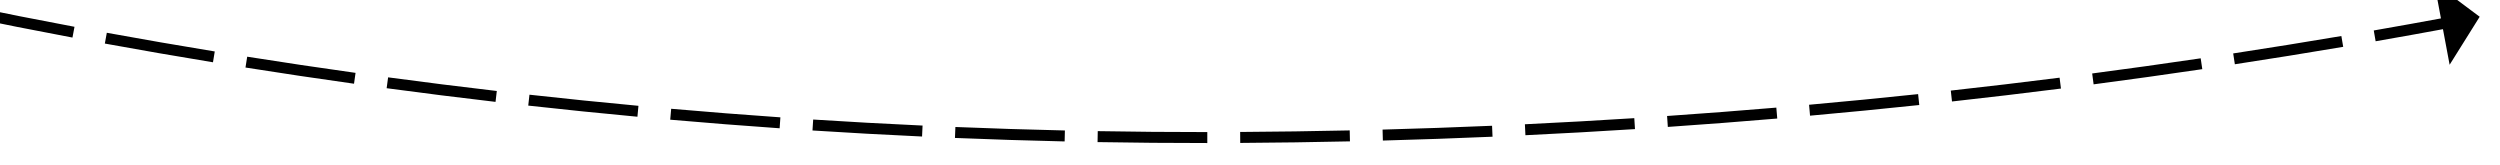
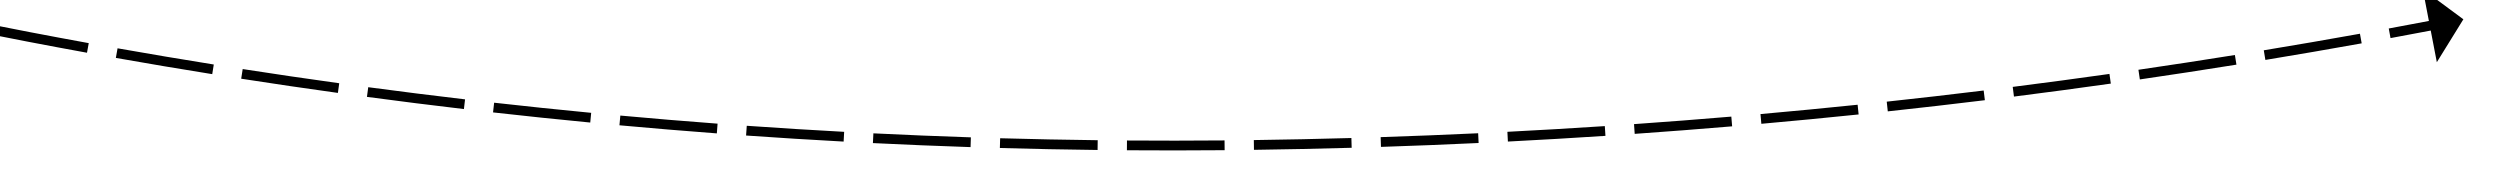
- <svg xmlns="http://www.w3.org/2000/svg" version="1.1" width="456px" height="30px" viewBox="2134 782  456 30">
-   <g transform="matrix(0.9563048 0.2923717 -0.2923717 0.9563048 336.2284 -655.7569 )">
-     <path d="M 1741.65 820.02  C 1735.188 818.402  1728.739 816.732  1722.304 815.011  L 1721.787 816.944  C 1728.233 818.667  1734.692 820.34  1741.164 821.96  L 1741.65 820.02  Z M 1766.915 826.068  C 1760.421 824.585  1753.939 823.049  1747.469 821.462  L 1746.993 823.405  C 1753.473 824.994  1759.965 826.532  1766.47 828.018  L 1766.915 826.068  Z M 1792.3 831.591  C 1785.777 830.242  1779.264 828.842  1772.763 827.39  L 1772.327 829.341  C 1778.838 830.796  1785.361 832.199  1791.895 833.55  L 1792.3 831.591  Z M 1817.794 836.585  C 1811.244 835.373  1804.704 834.108  1798.174 832.79  L 1797.778 834.751  C 1804.319 836.07  1810.87 837.337  1817.43 838.552  L 1817.794 836.585  Z M 1843.386 841.05  C 1836.813 839.973  1830.248 838.844  1823.692 837.663  L 1823.337 839.631  C 1829.903 840.814  1836.479 841.945  1843.063 843.023  L 1843.386 841.05  Z M 1869.066 844.982  C 1862.471 844.042  1855.884 843.049  1849.305 842.004  L 1848.991 843.98  C 1855.581 845.026  1862.178 846.02  1868.784 846.962  L 1869.066 844.982  Z M 1894.822 848.38  C 1888.209 847.577  1881.602 846.722  1875.003 845.813  L 1874.731 847.795  C 1881.34 848.704  1887.957 849.561  1894.58 850.365  L 1894.822 848.38  Z M 1920.642 851.243  C 1914.014 850.577  1907.391 849.859  1900.775 849.088  L 1900.543 851.075  C 1907.17 851.847  1913.804 852.566  1920.442 853.233  L 1920.642 851.243  Z M 1946.517 853.524  C 1939.876 853.016  1933.239 852.45  1926.608 851.824  L 1926.42 853.815  C 1933.063 854.442  1939.712 855.01  1946.365 855.518  L 1946.517 853.524  Z M 1972.439 855.201  C 1965.788 854.848  1959.14 854.436  1952.496 853.964  L 1952.354 855.959  C 1959.01 856.432  1965.67 856.845  1972.333 857.198  L 1972.439 855.201  Z M 1998.393 856.274  C 1991.735 856.076  1985.08 855.819  1978.426 855.502  L 1978.331 857.5  C 1984.996 857.817  1991.664 858.075  1998.334 858.273  L 1998.393 856.274  Z M 2024.365 856.743  C 2017.705 856.7  2011.044 856.598  2004.386 856.436  L 2004.337 858.435  C 2011.008 858.597  2017.68 858.7  2024.352 858.743  L 2024.365 856.743  Z M 2050.341 856.607  C 2043.681 856.719  2037.02 856.772  2030.36 856.765  L 2030.358 858.765  C 2037.03 858.772  2043.703 858.719  2050.375 858.607  L 2050.341 856.607  Z M 2076.307 855.867  C 2069.651 856.134  2062.994 856.342  2056.334 856.49  L 2056.379 858.49  C 2063.05 858.341  2069.719 858.133  2076.387 857.866  L 2076.307 855.867  Z M 2102.248 854.523  C 2095.601 854.945  2088.95 855.308  2082.296 855.611  L 2082.387 857.609  C 2089.052 857.305  2095.715 856.942  2102.375 856.519  L 2102.248 854.523  Z M 2128.151 852.576  C 2121.515 853.152  2114.874 853.67  2108.229 854.127  L 2108.367 856.123  C 2115.024 855.664  2121.676 855.146  2128.324 854.568  L 2128.151 852.576  Z M 2154 850.016  C 2150.601 850.395  2147.201 850.758  2143.799 851.105  C 2140.575 851.431  2137.349 851.743  2134.122 852.041  L 2134.305 854.032  C 2137.539 853.734  2140.771 853.421  2144.001 853.095  C 2147.409 852.747  2150.816 852.383  2154.221 852.004  L 2154 850.016  Z M 2179.781 846.84  C 2173.18 847.731  2166.571 848.564  2159.956 849.337  L 2160.188 851.323  C 2166.815 850.549  2173.436 849.715  2180.048 848.822  L 2179.781 846.84  Z M 2205.481 843.065  C 2198.903 844.11  2192.315 845.095  2185.719 846.022  L 2185.998 848.003  C 2192.605 847.074  2199.205 846.087  2205.795 845.04  L 2205.481 843.065  Z M 2231.087 838.693  C 2224.534 839.89  2217.972 841.029  2211.399 842.109  L 2211.723 844.083  C 2218.308 843.001  2224.882 841.86  2231.446 840.66  L 2231.087 838.693  Z M 2256.584 833.726  C 2250.061 835.076  2243.526 836.367  2236.981 837.599  L 2237.351 839.565  C 2243.908 838.33  2250.455 837.037  2256.989 835.685  L 2256.584 833.726  Z M 2281.958 828.167  C 2275.469 829.668  2268.966 831.111  2262.451 832.496  L 2262.866 834.452  C 2269.393 833.065  2275.908 831.619  2282.409 830.116  L 2281.958 828.167  Z M 2307.196 822.019  C 2300.743 823.671  2294.276 825.265  2287.795 826.801  L 2288.256 828.747  C 2294.749 827.208  2301.228 825.612  2307.692 823.957  L 2307.196 822.019  Z M 2332.284 815.286  C 2325.872 817.087  2319.443 818.831  2313 820.517  L 2313.506 822.452  C 2319.961 820.763  2326.401 819.016  2332.825 817.211  L 2332.284 815.286  Z M 2357.209 807.971  C 2350.84 809.921  2344.454 811.814  2338.051 813.649  L 2338.602 815.572  C 2345.017 813.733  2351.414 811.836  2357.795 809.883  L 2357.209 807.971  Z M 2381.961 800.084  C 2375.635 802.173  2369.293 804.211  2362.935 806.199  L 2363.532 808.108  C 2369.9 806.117  2376.252 804.075  2382.588 801.983  L 2381.961 800.084  Z M 2406.544 791.683  C 2400.263 793.902  2393.965 796.072  2387.649 798.191  L 2388.285 800.087  C 2394.611 797.964  2400.919 795.791  2407.21 793.568  L 2406.544 791.683  Z M 2430.947 782.773  C 2424.713 785.122  2418.461 787.422  2412.191 789.671  L 2412.867 791.554  C 2419.147 789.301  2425.409 786.997  2431.652 784.644  L 2430.947 782.773  Z M 2455.159 773.358  C 2448.976 775.836  2442.773 778.265  2436.551 780.645  L 2437.266 782.513  C 2443.498 780.13  2449.71 777.697  2455.904 775.214  L 2455.159 773.358  Z M 2479.172 763.443  C 2473.041 766.049  2466.89 768.606  2460.719 771.114  L 2461.472 772.967  C 2467.653 770.455  2473.814 767.894  2479.954 765.283  L 2479.172 763.443  Z M 2502.973 753.031  C 2496.898 755.764  2490.801 758.449  2484.683 761.084  L 2485.475 762.921  C 2491.602 760.281  2497.709 757.593  2503.793 754.855  L 2502.973 753.031  Z M 2526.553 742.128  C 2520.536 744.986  2514.496 747.797  2508.434 750.559  L 2509.264 752.379  C 2515.335 749.612  2521.384 746.798  2527.411 743.935  L 2526.553 742.128  Z M 2549.901 730.738  C 2543.945 733.72  2537.965 736.655  2531.962 739.543  L 2532.829 741.345  C 2538.842 738.453  2544.831 735.513  2550.797 732.526  L 2549.901 730.738  Z M 1716.516 813.449  C 1710.089 811.697  1703.676 809.894  1697.278 808.04  L 1696.722 809.96  C 1703.13 811.818  1709.553 813.624  1715.99 815.378  L 1716.516 813.449  Z M 2567.218 721.897  C 2563.242 723.967  2559.254 726.014  2555.256 728.041  L 2556.16 729.825  C 2560.167 727.794  2564.164 725.741  2568.15 723.667  L 2567.218 721.897  Z M 2570.318 729.978  L 2573 720  L 2563.275 716.508  L 2570.318 729.978  Z " fill-rule="nonzero" fill="#000000" stroke="none" />
+ <svg xmlns="http://www.w3.org/2000/svg" version="1.1" width="512px" height="36px" viewBox="2180 786  512 36">
+   <g transform="matrix(0.9612617 0.2756374 -0.2756374 0.9612617 315.9789 -640.307 )">
+     <path d="M 1741.494 820.644  C 1735.058 818.924  1728.634 817.158  1722.224 815.345  L 1721.68 817.27  C 1728.099 819.085  1734.532 820.854  1740.977 822.577  L 1741.494 820.644  Z M 1766.655 827.118  C 1760.188 825.519  1753.733 823.872  1747.289 822.18  L 1746.781 824.114  C 1753.234 825.809  1759.699 827.458  1766.175 829.06  L 1766.655 827.118  Z M 1791.933 833.121  C 1785.437 831.642  1778.952 830.117  1772.479 828.545  L 1772.007 830.489  C 1778.49 832.063  1784.984 833.59  1791.489 835.071  L 1791.933 833.121  Z M 1817.319 838.649  C 1810.797 837.293  1804.284 835.889  1797.782 834.439  L 1797.347 836.391  C 1803.858 837.843  1810.38 839.249  1816.912 840.608  L 1817.319 838.649  Z M 1842.804 843.703  C 1836.257 842.468  1829.72 841.187  1823.192 839.858  L 1822.793 841.818  C 1829.33 843.148  1835.877 844.432  1842.433 845.668  L 1842.804 843.703  Z M 1868.379 848.279  C 1861.81 847.167  1855.25 846.008  1848.698 844.801  L 1848.336 846.768  C 1854.897 847.976  1861.467 849.137  1868.045 850.251  L 1868.379 848.279  Z M 1894.034 852.377  C 1887.446 851.388  1880.865 850.351  1874.292 849.267  L 1873.967 851.241  C 1880.55 852.326  1887.14 853.364  1893.737 854.354  L 1894.034 852.377  Z M 1919.762 855.994  C 1913.157 855.128  1906.558 854.215  1899.965 853.254  L 1899.677 855.233  C 1906.279 856.195  1912.887 857.11  1919.502 857.977  L 1919.762 855.994  Z M 1945.553 859.13  C 1938.933 858.387  1932.318 857.598  1925.709 856.76  L 1925.457 858.744  C 1932.076 859.583  1938.7 860.374  1945.33 861.117  L 1945.553 859.13  Z M 1971.4 861.739  C 1964.766 861.139  1958.136 860.487  1951.512 859.781  L 1951.3 861.769  C 1957.935 862.477  1964.575 863.13  1971.22 863.731  L 1971.4 861.739  Z M 1997.296 863.805  C 1990.651 863.344  1984.009 862.831  1977.372 862.264  L 1977.202 864.256  C 1983.85 864.824  1990.502 865.339  1997.158 865.8  L 1997.296 863.805  Z M 2023.23 865.327  C 2016.576 865.007  2009.926 864.632  2003.278 864.204  L 2003.149 866.2  C 2009.808 866.629  2016.469 867.004  2023.134 867.325  L 2023.23 865.327  Z M 2049.19 866.306  C 2042.531 866.125  2035.874 865.89  2029.219 865.602  L 2029.132 867.6  C 2035.798 867.889  2042.466 868.124  2049.136 868.306  L 2049.19 866.306  Z M 2075.165 866.741  C 2068.504 866.7  2061.843 866.604  2055.183 866.455  L 2055.139 868.455  C 2061.809 868.604  2068.481 868.699  2075.153 868.741  L 2075.165 866.741  Z M 2101.143 866.632  C 2094.483 866.73  2087.822 866.774  2081.16 866.764  L 2081.157 868.764  C 2087.829 868.774  2094.501 868.73  2101.173 868.631  L 2101.143 866.632  Z M 2127.114 865.978  C 2120.457 866.215  2113.798 866.399  2107.138 866.529  L 2107.177 868.529  C 2113.848 868.398  2120.517 868.214  2127.185 867.977  L 2127.114 865.978  Z M 2153.065 864.78  C 2146.414 865.157  2139.76 865.48  2133.105 865.75  L 2133.186 867.748  C 2139.852 867.478  2146.516 867.154  2153.178 866.777  L 2153.065 864.78  Z M 2178.985 863.039  C 2172.344 863.555  2165.698 864.017  2159.049 864.426  L 2159.172 866.423  C 2165.832 866.013  2172.488 865.55  2179.14 865.033  L 2178.985 863.039  Z M 2204.861 860.742  C 2200.779 861.15  2196.696 861.537  2192.611 861.904  C 2190.062 862.13  2187.512 862.349  2184.961 862.56  L 2185.125 864.553  C 2187.681 864.342  2190.235 864.123  2192.789 863.896  C 2196.881 863.528  2200.971 863.141  2205.059 862.732  L 2204.861 860.742  Z M 2230.682 857.891  C 2224.069 858.691  2217.45 859.439  2210.825 860.132  L 2211.033 862.121  C 2217.669 861.427  2224.299 860.678  2230.923 859.876  L 2230.682 857.891  Z M 2256.438 854.499  C 2249.844 855.438  2243.241 856.324  2236.632 857.156  L 2236.882 859.14  C 2243.502 858.307  2250.115 857.419  2256.72 856.479  L 2256.438 854.499  Z M 2282.118 850.568  C 2275.544 851.645  2268.962 852.669  2262.372 853.64  L 2262.663 855.618  C 2269.264 854.646  2275.857 853.62  2282.441 852.542  L 2282.118 850.568  Z M 2307.709 846.1  C 2301.16 847.314  2294.6 848.476  2288.032 849.585  L 2288.365 851.557  C 2294.944 850.446  2301.514 849.283  2308.074 848.066  L 2307.709 846.1  Z M 2333.202 841.097  C 2326.679 842.448  2320.145 843.747  2313.601 844.993  L 2313.975 846.957  C 2320.53 845.709  2327.074 844.408  2333.607 843.055  L 2333.202 841.097  Z M 2358.583 835.56  C 2352.09 837.048  2345.585 838.483  2339.069 839.866  L 2339.484 841.823  C 2346.011 840.437  2352.526 839  2359.03 837.51  L 2358.583 835.56  Z M 2383.843 829.493  C 2377.383 831.116  2370.91 832.688  2364.424 834.207  L 2364.88 836.154  C 2371.376 834.633  2377.86 833.059  2384.331 831.433  L 2383.843 829.493  Z M 2408.971 822.898  C 2402.546 824.656  2396.107 826.363  2389.654 828.018  L 2390.151 829.955  C 2396.614 828.298  2403.064 826.588  2409.499 824.827  L 2408.971 822.898  Z M 2433.954 815.778  C 2433.883 815.799  2433.812 815.82  2433.741 815.841  C 2427.425 817.712  2421.094 819.532  2414.75 821.301  L 2415.287 823.228  C 2421.642 821.455  2427.983 819.632  2434.309 817.759  C 2434.381 817.738  2434.452 817.716  2434.524 817.695  L 2433.954 815.778  Z M 2458.789 808.145  C 2452.439 810.162  2446.075 812.133  2439.698 814.058  L 2440.276 815.972  C 2446.662 814.045  2453.035 812.071  2459.394 810.051  L 2458.789 808.145  Z M 2483.476 800.05  C 2477.165 802.185  2470.84 804.274  2464.499 806.318  L 2465.113 808.222  C 2471.462 806.175  2477.797 804.082  2484.117 801.944  L 2483.476 800.05  Z M 2508.008 791.494  C 2501.738 793.747  2495.453 795.954  2489.151 798.116  L 2489.8 800.008  C 2496.111 797.843  2502.406 795.632  2508.684 793.377  L 2508.008 791.494  Z M 2532.376 782.482  C 2526.149 784.851  2519.906 787.176  2513.646 789.455  L 2514.33 791.334  C 2520.599 789.052  2526.852 786.724  2533.087 784.351  L 2532.376 782.482  Z M 2556.571 773.016  C 2550.39 775.501  2544.191 777.942  2537.975 780.338  L 2538.694 782.204  C 2544.919 779.804  2551.127 777.36  2557.317 774.871  L 2556.571 773.016  Z M 2580.584 763.099  C 2574.451 765.699  2568.299 768.255  2562.129 770.767  L 2562.883 772.619  C 2569.062 770.104  2575.223 767.544  2581.365 764.94  L 2580.584 763.099  Z M 2604.409 752.735  C 2598.325 755.449  2592.222 758.12  2586.099 760.747  L 2586.888 762.585  C 2593.019 759.954  2599.131 757.28  2605.224 754.561  L 2604.409 752.735  Z M 2628.035 741.927  C 2622.003 744.755  2615.951 747.539  2609.879 750.28  L 2610.702 752.103  C 2616.782 749.358  2622.843 746.57  2628.884 743.738  L 2628.035 741.927  Z M 2651.455 730.68  C 2645.477 733.62  2639.478 736.517  2633.458 739.371  L 2634.315 741.178  C 2640.344 738.32  2646.351 735.419  2652.338 732.475  L 2651.455 730.68  Z M 1716.458 813.701  C 1710.055 811.861  1703.666 809.975  1697.29 808.043  L 1696.71 809.957  C 1703.095 811.892  1709.493 813.781  1715.905 815.624  L 1716.458 813.701  Z M 2665.196 723.828  C 2662.412 725.236  2659.623 726.634  2656.83 728.023  L 2657.72 729.814  C 2660.52 728.422  2663.316 727.02  2666.106 725.609  L 2665.196 723.828  Z M 2668.197 731.945  L 2671 722  L 2661.319 718.39  L 2668.197 731.945  Z " fill-rule="nonzero" fill="#000000" stroke="none" />
  </g>
</svg>
